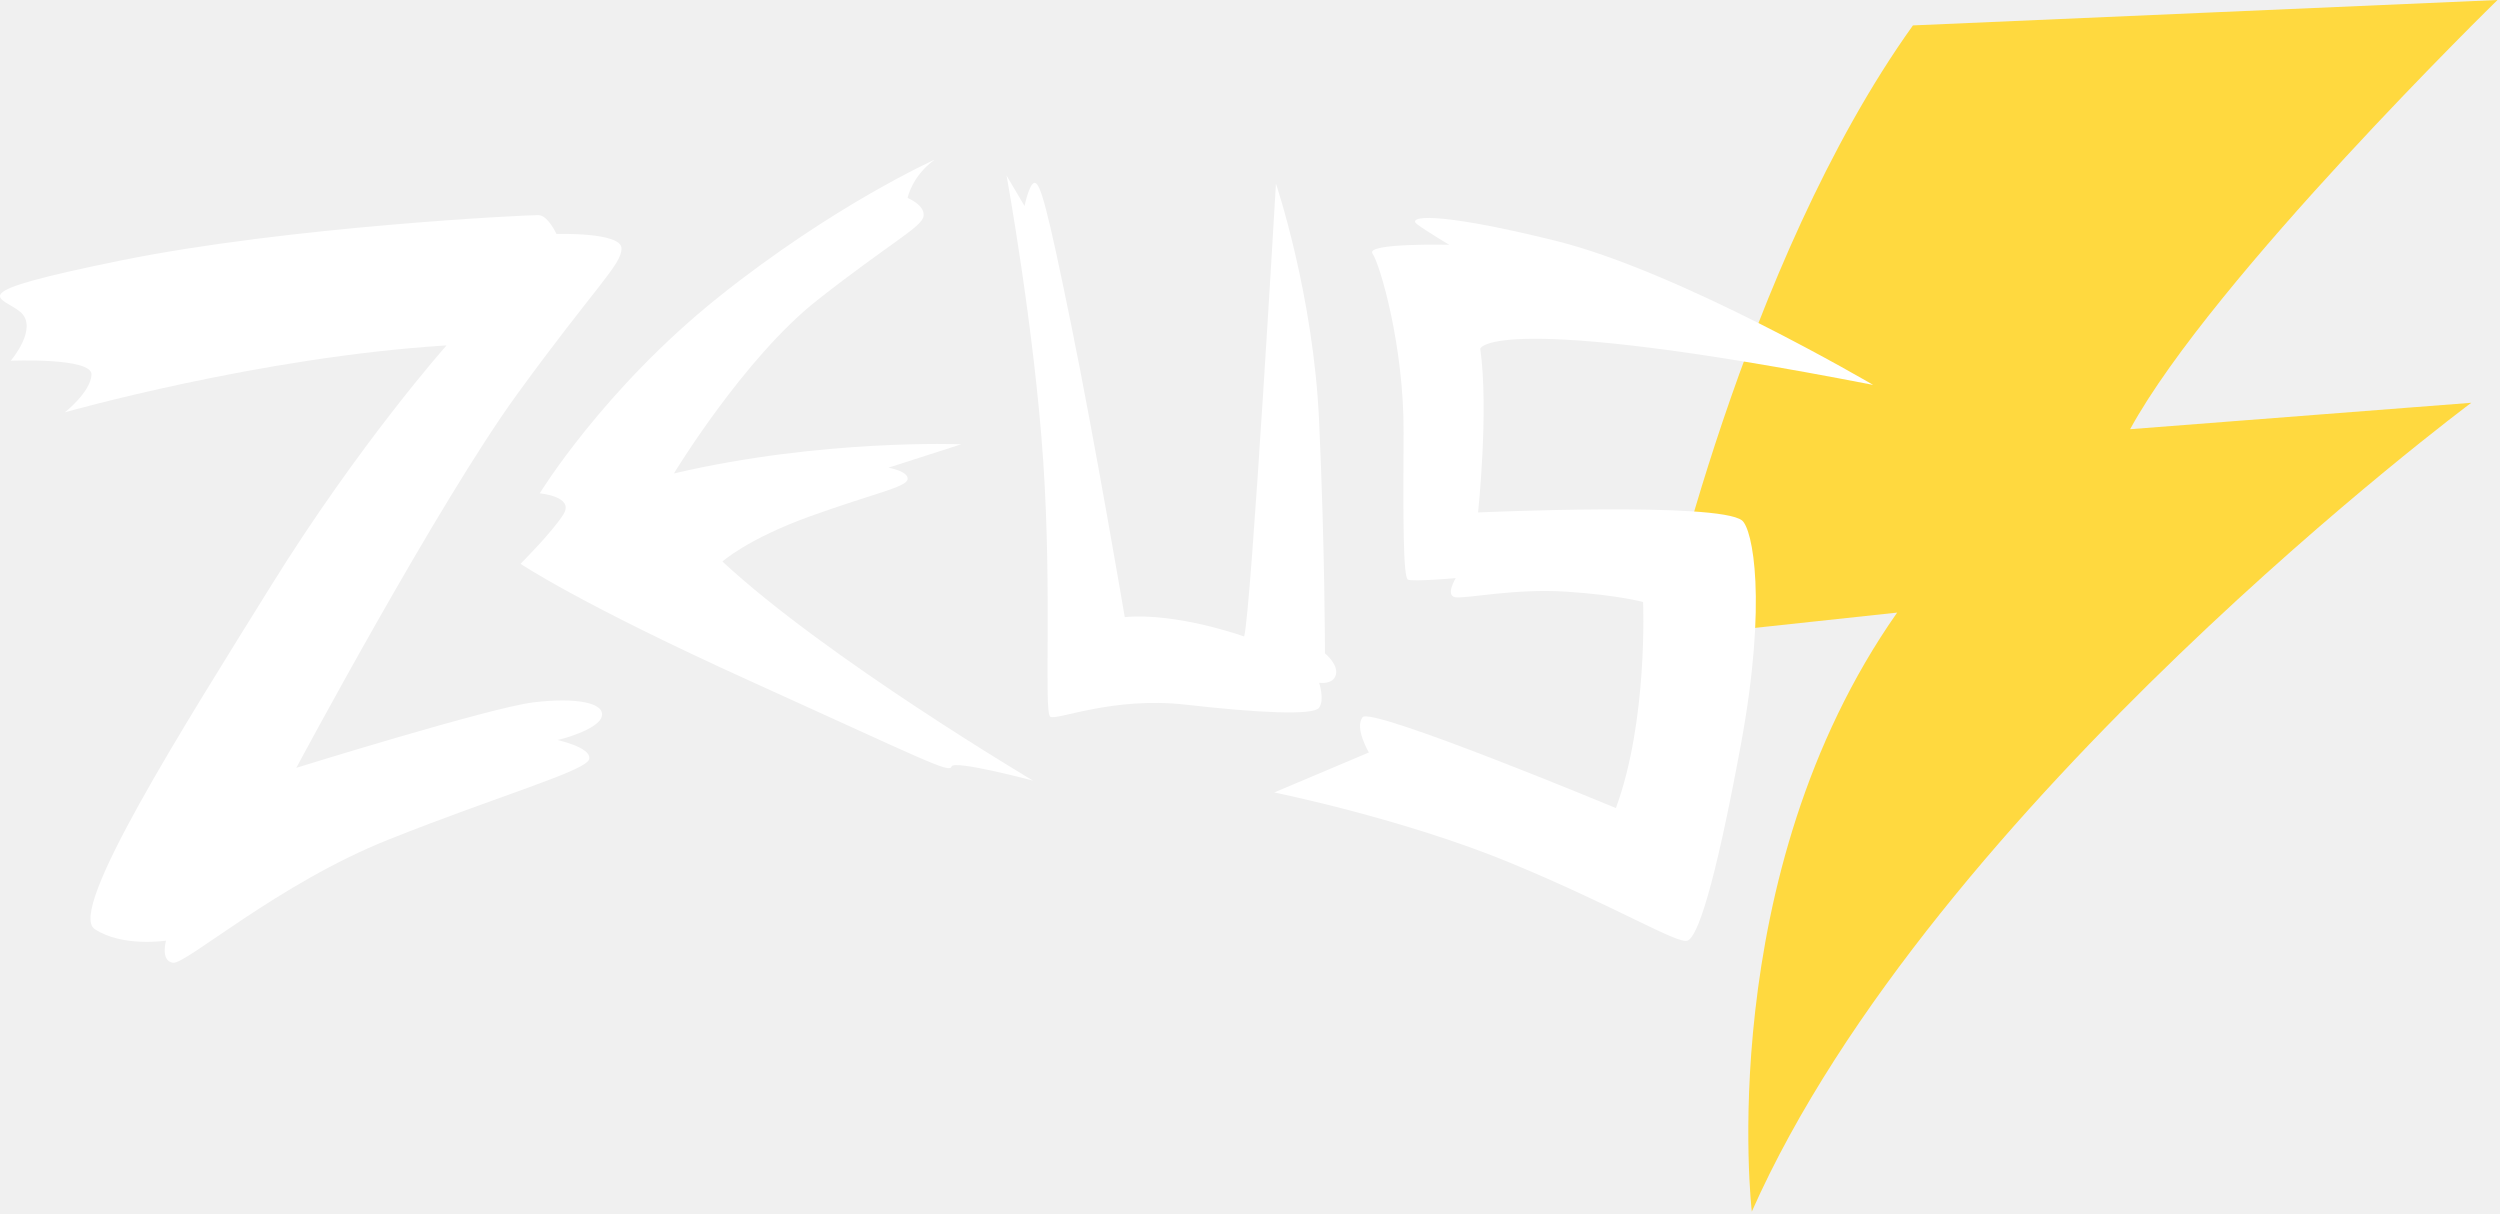
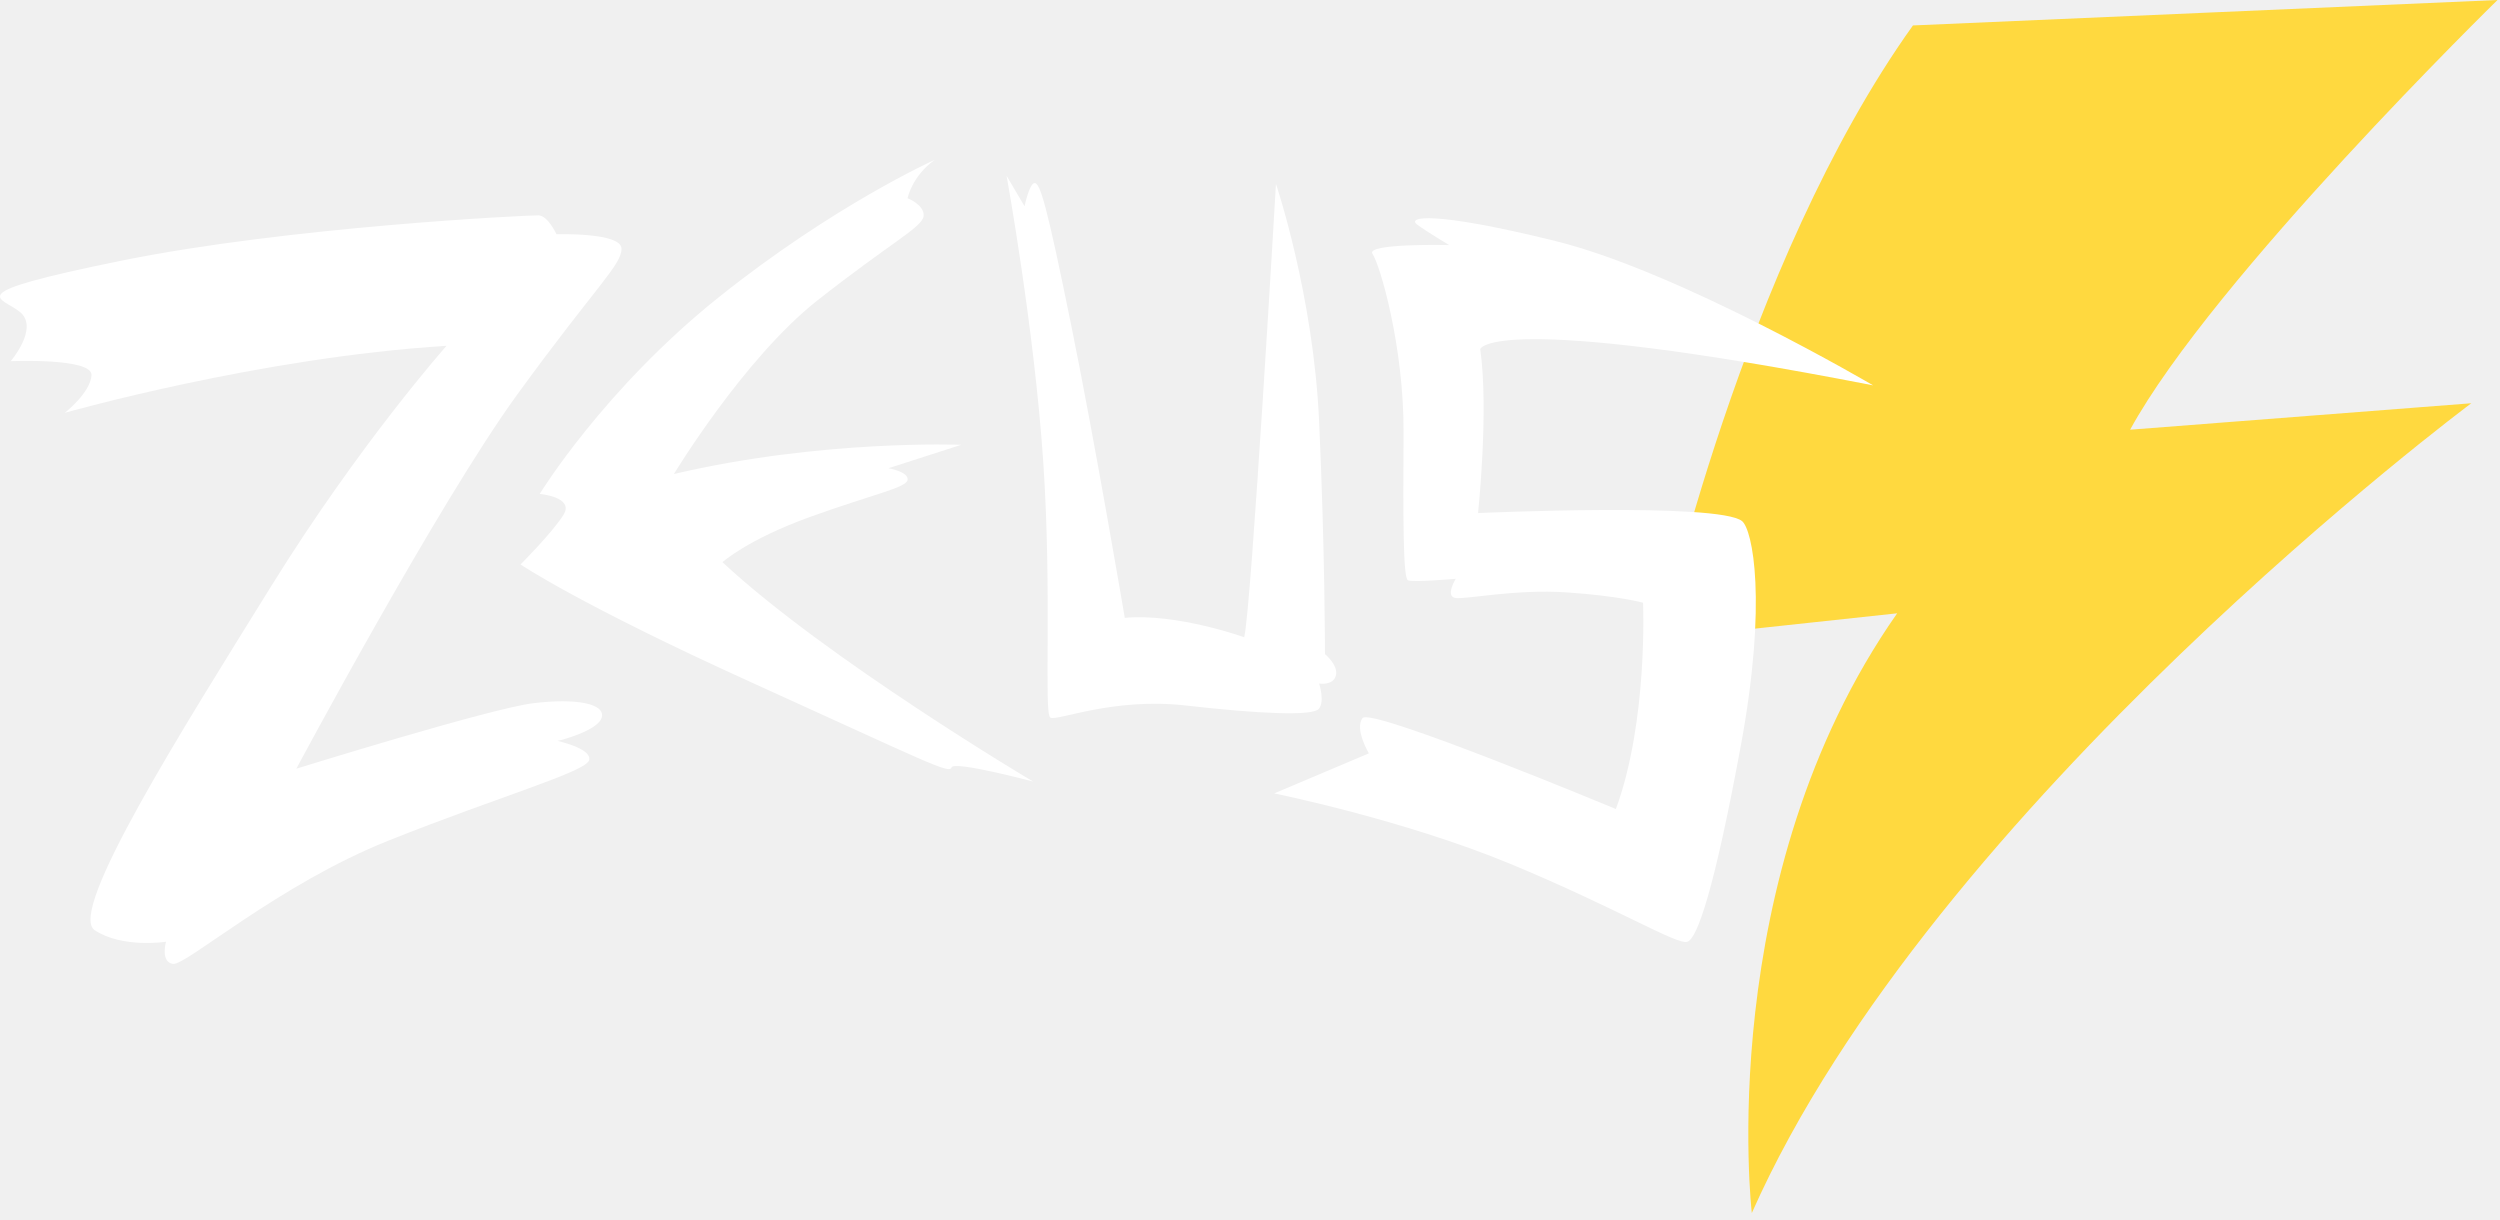
- <svg xmlns="http://www.w3.org/2000/svg" width="1001" height="486" viewBox="0 0 1001 486" fill="none">
-   <path d="M664.99 255.453C664.99 255.453 697.442 105.868 765.941 10.174L1000 0C1000 0 885.935 111.408 852.9 171.846L989.509 161.27C989.509 161.27 773.908 321.733 701.426 485.118C701.426 485.118 685.686 350.643 759.625 245.279L664.99 255.453Z" fill="#FFD93F" />
-   <path d="M374.185 63.965C374.185 63.965 333.96 81.996 287.809 118.863C241.657 155.73 216.104 197.533 216.104 197.533C216.104 197.533 230.095 198.742 225.625 205.894C221.156 213.046 208.428 225.738 208.428 225.738C208.428 225.738 231.844 241.654 301.023 272.981C370.201 304.308 380.209 309.747 380.986 306.927C381.861 304.107 413.633 312.568 413.633 312.568C413.633 312.568 330.851 263.512 289.266 224.832C289.266 224.832 299.274 215.766 324.438 206.7C349.603 197.634 362.914 195.116 363.4 191.893C363.886 188.669 355.724 187.259 355.724 187.259L384.873 177.891C384.873 177.891 329.102 175.675 269.834 189.576C269.834 189.576 297.816 143.341 327.256 120.173C356.696 97.004 369.327 90.86 369.813 86.428C370.299 81.996 363.4 79.276 363.4 79.276C363.4 79.276 365.052 70.613 374.185 63.965Z" fill="white" />
-   <path d="M178.791 138.303C178.791 138.303 144.007 177.387 108.543 234.501C73.079 291.615 26.831 364.645 37.907 371.998C48.983 379.351 66.472 376.632 66.472 376.632C66.472 376.632 64.141 384.791 69.29 385.496C74.44 386.201 111.555 353.665 155.667 336.138C199.778 318.51 234.95 308.638 235.922 303.904C236.894 299.069 222.417 296.248 223.291 296.248C224.068 296.248 239.808 292.119 240.974 286.78C242.237 281.441 230.772 279.124 213.478 281.24C196.183 283.355 118.648 307.43 118.648 307.43C118.648 307.43 175.488 201.26 207.065 157.845C238.642 114.43 248.942 105.969 248.844 99.421C248.747 92.874 222.805 93.679 222.805 93.679C222.805 93.679 219.405 86.225 215.615 86.125C211.826 86.024 115.539 90.657 48.595 104.256C-18.349 117.855 0.986 118.66 8.273 125.007C15.463 131.453 4.289 144.448 4.289 144.448C4.289 144.448 37.13 143.037 36.644 150.089C36.158 157.14 25.956 165.097 25.956 165.097C25.956 165.097 103.88 142.937 178.791 138.303Z" fill="white" />
-   <path d="M403.037 70.31C403.037 70.31 414.113 131.353 417.708 184.639C421.303 237.926 417.903 285.37 420.526 286.981C423.052 288.593 445.497 278.822 474.742 282.146C503.988 285.47 525.655 286.478 528.084 283.456C530.513 280.434 528.181 273.383 528.181 273.383C528.181 273.383 533.816 274.289 534.885 270.159C535.954 266.029 530.513 261.597 530.513 261.597C530.513 261.597 530.513 219.693 528.181 168.824C525.946 118.056 510.886 73.533 510.886 73.533C510.886 73.533 500.976 244.574 498.158 254.848C498.158 254.848 471.147 245.178 450.355 247.092C450.355 247.092 438.598 177.689 428.882 129.943C419.166 82.196 416.445 72.728 414.113 73.231C412.073 73.634 410.227 82.498 410.227 82.498L403.037 70.31Z" fill="white" />
-   <path d="M750 154.117C750 154.117 672.659 108.687 622.815 96.398C572.971 84.109 563.547 86.829 567.336 89.75C571.125 92.57 580.258 98.01 580.258 98.01C580.258 98.01 546.543 97.204 549.555 101.535C552.567 105.867 562.186 138.705 561.992 173.155C561.798 207.605 561.798 231.176 563.741 232.082C565.684 232.989 582.882 231.478 582.882 231.478C582.882 231.478 578.607 238.428 582.687 239.133C586.768 239.838 606.492 235.507 627.382 236.917C648.271 238.327 657.89 241.047 657.89 241.047C657.89 241.047 659.931 288.491 647.008 323.546C647.008 323.546 548.875 282.75 545.572 287.182C542.268 291.513 548.098 301.284 548.098 301.284L510.205 317.3C510.205 317.3 561.895 327.776 604.549 345.404C647.203 363.032 671.687 378.141 675.671 376.63C679.655 375.12 686.359 355.981 697.047 298.161C707.734 240.342 701.71 211.835 697.532 208.41C688.205 200.856 591.821 205.187 591.821 205.187C591.821 205.187 596.193 164.29 592.695 139.611C592.792 139.511 596.873 124.301 750 154.117Z" fill="white" />
+ <svg xmlns="http://www.w3.org/2000/svg" width="500" height="244" viewBox="0 0 500 244" fill="none">
+   <path d="M332.164 127.75C332.164 127.75 348.374 52.944 382.589 5.088L499.502 0C499.502 0 442.526 55.714 426.025 85.939L494.261 80.65C494.261 80.65 386.569 160.896 350.364 242.603C350.364 242.603 342.502 175.353 379.434 122.662L332.164 127.75Z" fill="#FFD93F" />
+   <path d="M186.905 31.988C186.905 31.988 166.813 41.005 143.76 59.442C120.707 77.879 107.944 98.784 107.944 98.784C107.944 98.784 114.932 99.389 112.699 102.966C110.467 106.542 104.109 112.89 104.109 112.89C104.109 112.89 115.806 120.849 150.361 136.515C184.915 152.182 189.914 154.902 190.302 153.491C190.739 152.081 206.609 156.312 206.609 156.312C206.609 156.312 165.26 131.78 144.488 112.436C144.488 112.436 149.487 107.903 162.056 103.369C174.626 98.835 181.275 97.576 181.518 95.964C181.761 94.352 177.684 93.647 177.684 93.647L192.244 88.962C192.244 88.962 164.386 87.853 134.782 94.805C134.782 94.805 148.759 71.684 163.464 60.097C178.169 48.511 184.479 45.438 184.721 43.222C184.964 41.005 181.518 39.645 181.518 39.645C181.518 39.645 182.343 35.313 186.905 31.988Z" fill="white" />
+   <path d="M89.306 69.164C89.306 69.164 71.932 88.71 54.217 117.272C36.503 145.834 13.402 182.356 18.935 186.033C24.467 189.71 33.203 188.35 33.203 188.35C33.203 188.35 32.038 192.43 34.611 192.783C37.183 193.136 55.722 176.865 77.756 168.1C99.789 159.284 117.358 154.347 117.843 151.98C118.329 149.562 111.097 148.151 111.534 148.151C111.922 148.151 119.784 146.086 120.367 143.416C120.997 140.746 115.271 139.587 106.632 140.646C97.993 141.703 59.265 153.743 59.265 153.743C59.265 153.743 87.656 100.648 103.429 78.937C119.202 57.225 124.347 52.994 124.298 49.719C124.249 46.445 111.291 46.848 111.291 46.848C111.291 46.848 109.593 43.12 107.7 43.07C105.807 43.02 57.712 45.337 24.273 52.138C-9.166 58.938 0.492 59.341 4.132 62.515C7.724 65.739 2.142 72.237 2.142 72.237C2.142 72.237 18.546 71.531 18.304 75.058C18.061 78.584 12.965 82.564 12.965 82.564C12.965 82.564 51.888 71.481 89.306 69.164Z" fill="white" />
+   <path d="M201.32 35.161C201.32 35.161 206.853 65.688 208.648 92.336C210.444 118.984 208.746 142.711 210.056 143.516C211.318 144.322 222.529 139.436 237.137 141.098C251.745 142.761 262.568 143.265 263.781 141.753C264.995 140.242 263.83 136.716 263.83 136.716C263.83 136.716 266.645 137.169 267.178 135.104C267.712 133.038 264.995 130.822 264.995 130.822C264.995 130.822 264.995 109.866 263.83 84.427C262.713 59.038 255.191 36.773 255.191 36.773C255.191 36.773 250.241 122.309 248.833 127.447C248.833 127.447 235.341 122.611 224.956 123.568C224.956 123.568 219.083 88.86 214.23 64.983C209.377 41.105 208.018 36.37 206.853 36.622C205.834 36.823 204.912 41.256 204.912 41.256L201.32 35.161Z" fill="white" />
+   <path d="M374.621 77.073C374.621 77.073 335.99 54.354 311.093 48.208C286.195 42.062 281.488 43.422 283.381 44.883C285.273 46.294 289.835 49.014 289.835 49.014C289.835 49.014 272.995 48.611 274.499 50.777C276.004 52.944 280.808 69.365 280.711 86.594C280.614 103.822 280.614 115.609 281.585 116.062C282.556 116.516 291.146 115.76 291.146 115.76C291.146 115.76 289.011 119.236 291.049 119.589C293.087 119.941 302.939 117.775 313.374 118.48C323.808 119.186 328.612 120.546 328.612 120.546C328.612 120.546 329.632 144.272 323.177 161.803C323.177 161.803 274.159 141.401 272.51 143.617C270.859 145.783 273.771 150.67 273.771 150.67L254.844 158.679C254.844 158.679 280.663 163.918 301.969 172.734C323.274 181.549 335.504 189.105 337.494 188.35C339.484 187.594 342.833 178.023 348.171 149.108C353.51 120.193 350.501 105.937 348.414 104.224C343.755 100.447 295.611 102.613 295.611 102.613C295.611 102.613 297.795 82.16 296.048 69.819C296.096 69.769 298.134 62.162 374.621 77.073Z" fill="white" />
</svg>
